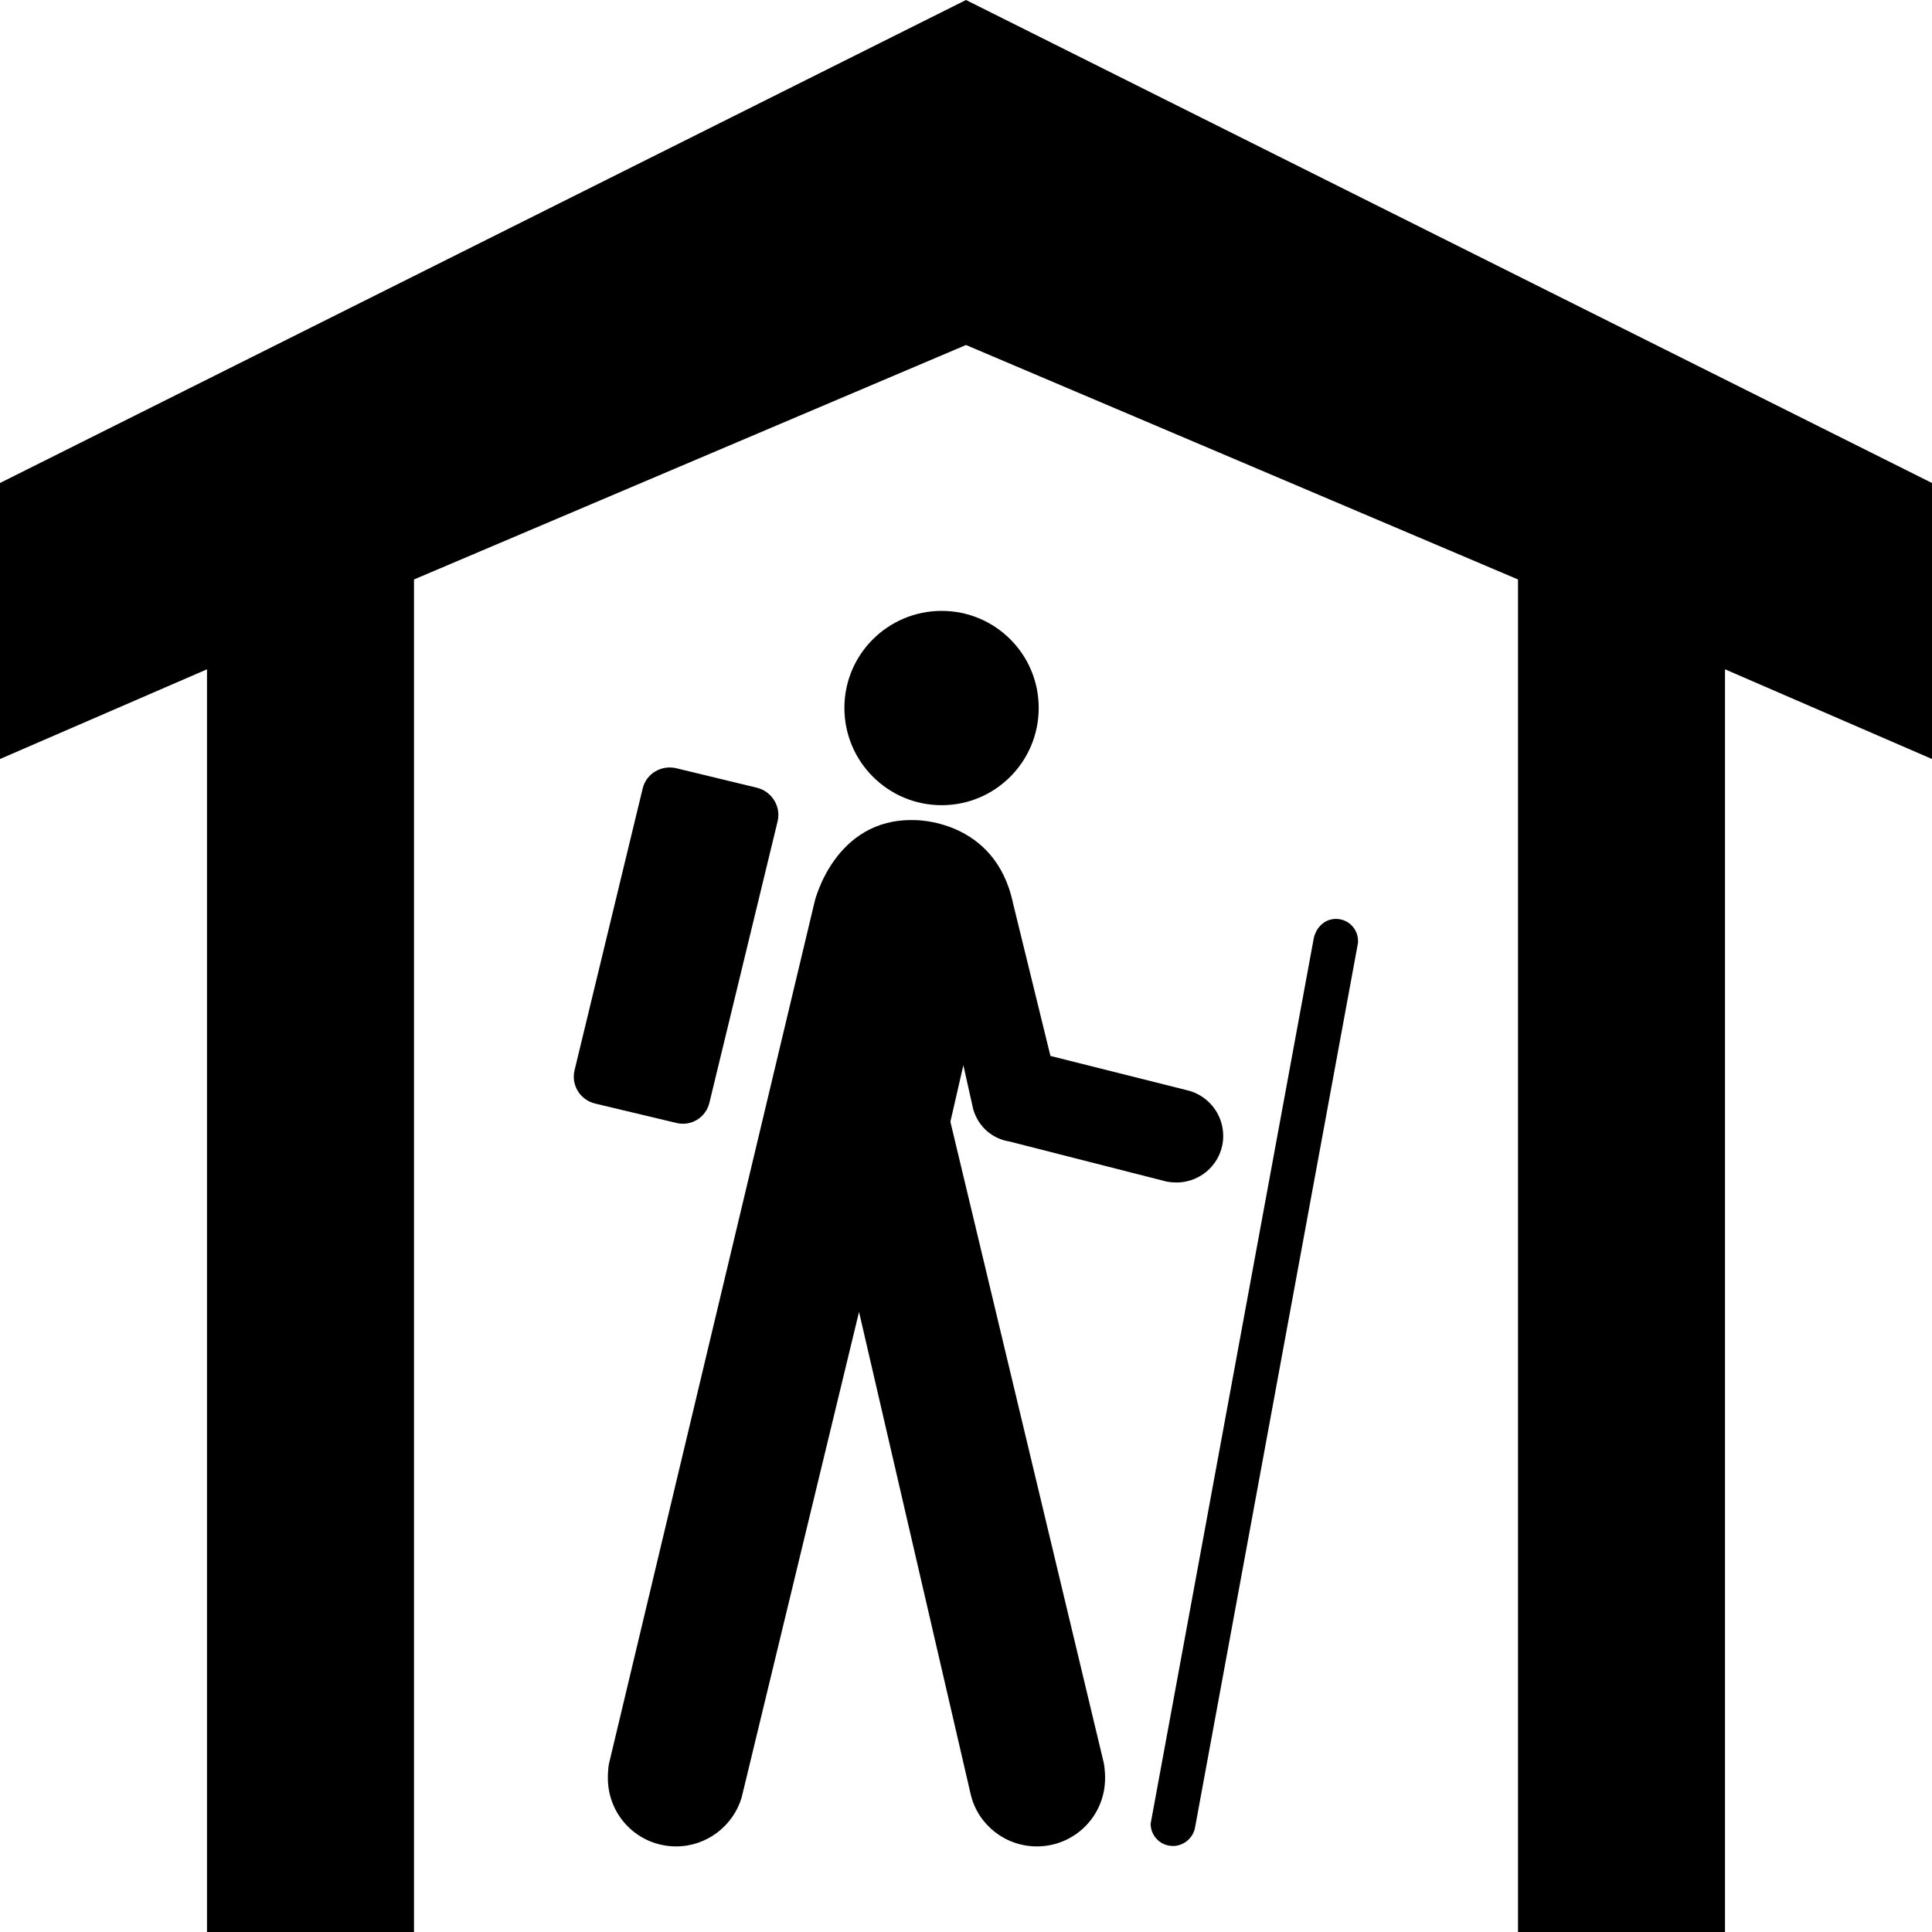
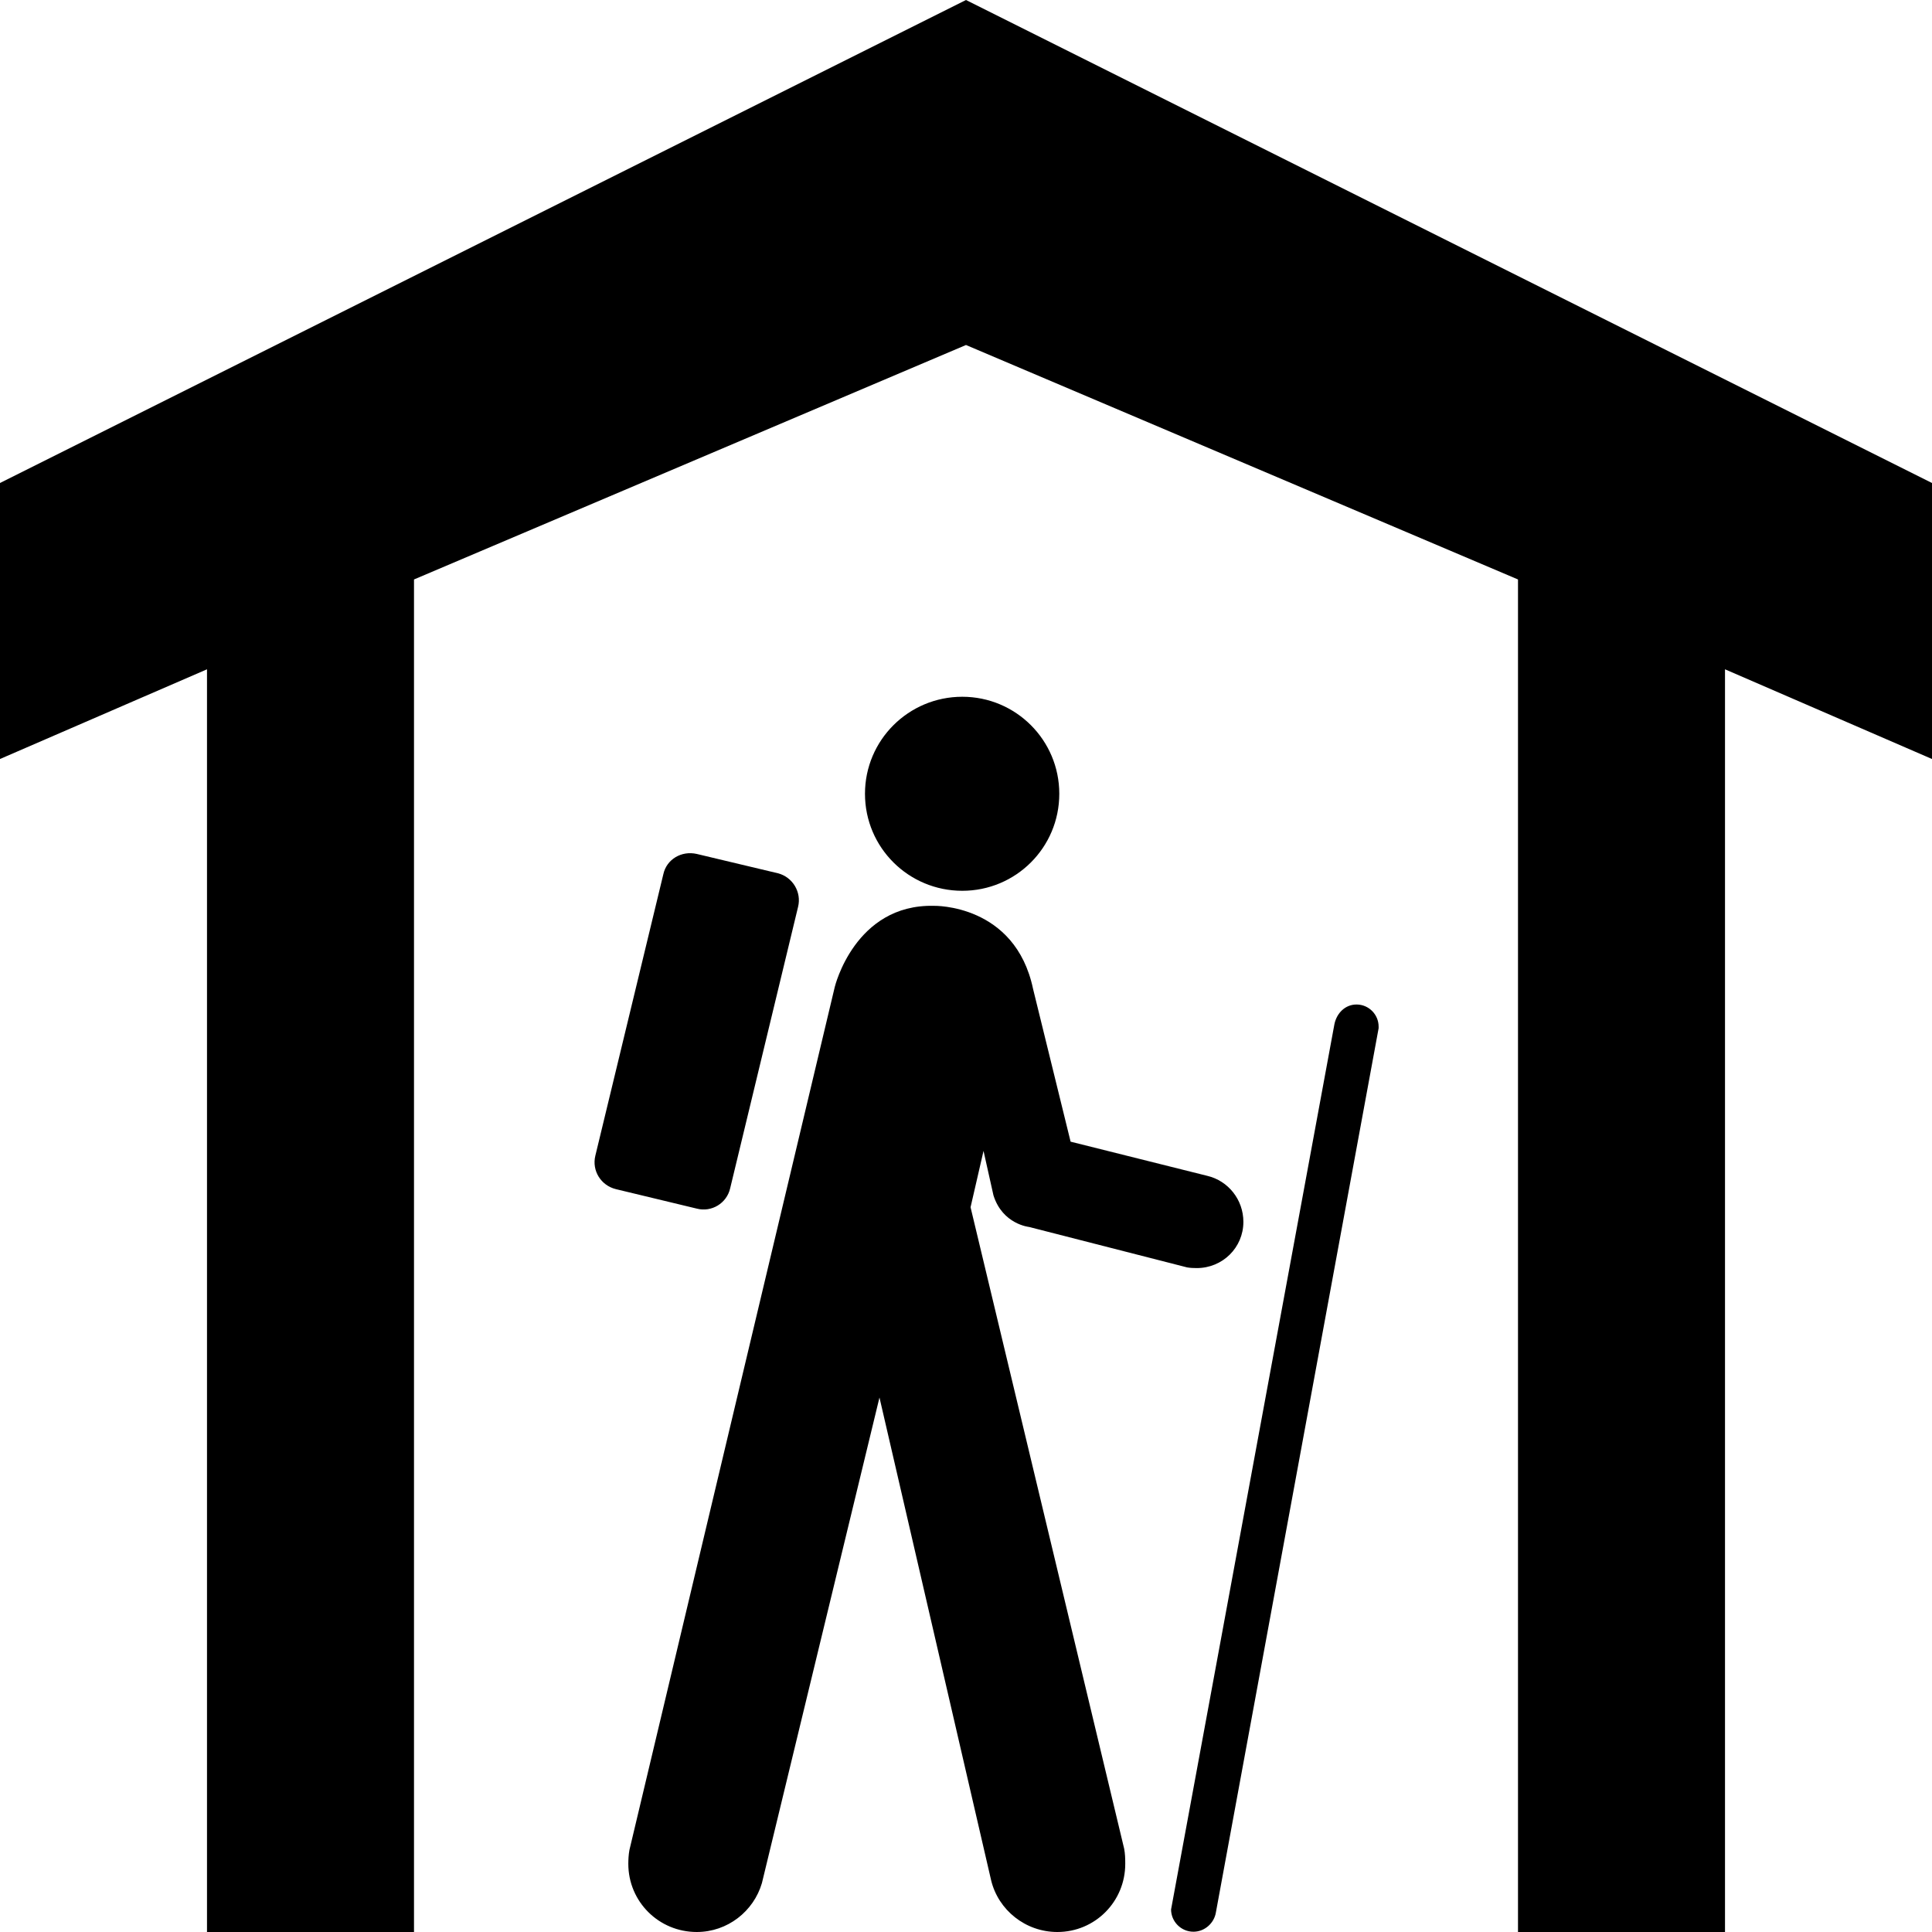
<svg xmlns="http://www.w3.org/2000/svg" version="1.1" width="14" height="14" viewBox="0 0 14 14" id="svg2">
  <defs id="defs6" />
  <rect width="14" height="14" x="0" y="0" id="canvas" style="fill:none;stroke:none;visibility:hidden" />
-   <path id="wilderness-hut" d="M 7,0 0,3.5 v 2 L 1.5,4.85 V 14 H 3 V 4.199 L 7,2.5 11,4.199 V 14 h 1.5 V 4.85 L 14,5.5 v -2 z" style="fill:#000000;fill-opacity:1;stroke:none" />
-   <g id="g4500" transform="translate(-1.749143,-4.372263)" style="fill:#000000">
-     <path style="fill:#000000;stroke-width:0.175" d="m 8.573,10.207 c 0.388,0 0.703,-0.315 0.703,-0.705 0,-0.389 -0.315,-0.703 -0.703,-0.703 -0.389,0 -0.705,0.314 -0.705,0.703 0,0.39 0.316,0.705 0.705,0.705" id="path751" />
-     <path style="fill:#000000;stroke-width:0.175" d="M 7.384,10.324 C 7.41,10.216 7.342,10.108 7.236,10.081 L 6.649,9.939 C 6.54,9.914 6.431,9.979 6.406,10.087 l -0.493,2.039 c -0.027,0.108 0.039,0.216 0.148,0.243 l 0.587,0.14 c 0.107,0.028 0.217,-0.038 0.242,-0.147 z" id="path753" />
-     <path style="fill:#000000;stroke-width:0.175" d="m 10.089,17.577 c 0,0.004 -0.002,0.008 -0.002,0.01 0,0.09 0.072,0.162 0.162,0.162 0.081,0 0.15,-0.062 0.161,-0.14 l 1.18,-6.406 v -0.012 c 0,-0.087 -0.07,-0.16 -0.16,-0.16 -0.082,0 -0.144,0.062 -0.161,0.141 z" id="path755" />
-     <path style="fill:#000000;stroke-width:0.175" d="m 6.161,17.157 c -0.005,0.033 -0.007,0.067 -0.007,0.1 0,0.274 0.22,0.495 0.495,0.495 0.223,0 0.413,-0.15 0.474,-0.353 l 0.851,-3.52 0.81,3.499 c 0.052,0.216 0.248,0.374 0.479,0.374 0.273,0 0.494,-0.22 0.494,-0.495 0,-0.037 -0.003,-0.073 -0.009,-0.108 l -1.112,-4.648 0.094,-0.41 0.072,0.322 c 0.066,0.21 0.258,0.23 0.258,0.23 l 1.145,0.292 c 0.023,0.004 0.046,0.006 0.069,0.006 0.187,0 0.339,-0.15 0.339,-0.337 0,-0.16 -0.11,-0.295 -0.26,-0.331 l -0.992,-0.249 -0.271,-1.106 c -0.13,-0.617 -0.719,-0.603 -0.719,-0.603 -0.574,-0.014 -0.718,0.588 -0.718,0.588 z" id="path757" />
-   </g>
+   <path id="path757" d="M 7 0 L 0 3.5 L 0 5.5 L 1.5 4.85 L 1.5 14 L 3 14 L 3 4.199 L 7 2.5 L 11 4.199 L 11 14 L 12.5 14 L 12.5 4.85 L 14 5.5 L 14 3.5 L 7 0 z M 6.973 5.049 C 6.584 5.049 6.268 5.363 6.268 5.752 C 6.268 6.142 6.584 6.455 6.973 6.455 C 7.361 6.455 7.676 6.142 7.676 5.752 C 7.676 5.363 7.361 5.049 6.973 5.049 z M 5.049 6.188 C 4.939 6.163 4.831 6.226 4.807 6.334 L 4.314 8.375 C 4.288 8.483 4.354 8.59 4.463 8.617 L 5.049 8.758 C 5.156 8.786 5.266 8.72 5.291 8.611 L 5.783 6.572 C 5.81 6.464 5.743 6.355 5.637 6.328 L 5.049 6.188 z M 6.768 6.564 C 6.194 6.55 6.049 7.152 6.049 7.152 L 4.561 13.406 C 4.555 13.44 4.553 13.473 4.553 13.506 C 4.553 13.78 4.774 14 5.049 14 C 5.272 14 5.461 13.85 5.521 13.646 L 6.373 10.127 L 7.182 13.625 C 7.234 13.841 7.431 14 7.662 14 C 7.935 14 8.154 13.78 8.154 13.506 C 8.154 13.468 8.153 13.432 8.146 13.396 L 7.033 8.748 L 7.127 8.34 L 7.199 8.662 C 7.265 8.872 7.457 8.891 7.457 8.891 L 8.602 9.184 C 8.625 9.188 8.648 9.189 8.672 9.189 C 8.859 9.189 9.01 9.041 9.01 8.854 C 9.01 8.693 8.9 8.557 8.75 8.521 L 7.758 8.273 L 7.486 7.166 C 7.356 6.549 6.768 6.564 6.768 6.564 z M 9.83 7.279 C 9.748 7.279 9.687 7.341 9.67 7.42 L 8.488 13.826 C 8.488 13.83 8.486 13.834 8.486 13.836 C 8.486 13.925 8.559 13.998 8.648 13.998 C 8.73 13.998 8.799 13.935 8.811 13.857 L 9.99 7.451 L 9.99 7.439 C 9.99 7.352 9.919 7.279 9.83 7.279 z " style="fill:#000000;stroke-width:0.175" />
</svg>
